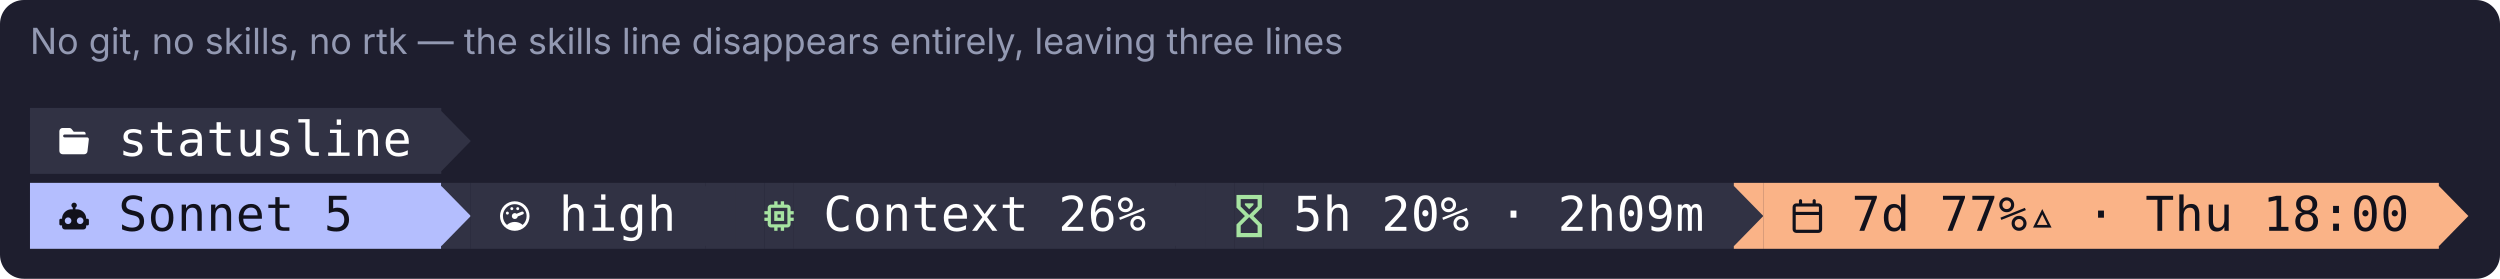
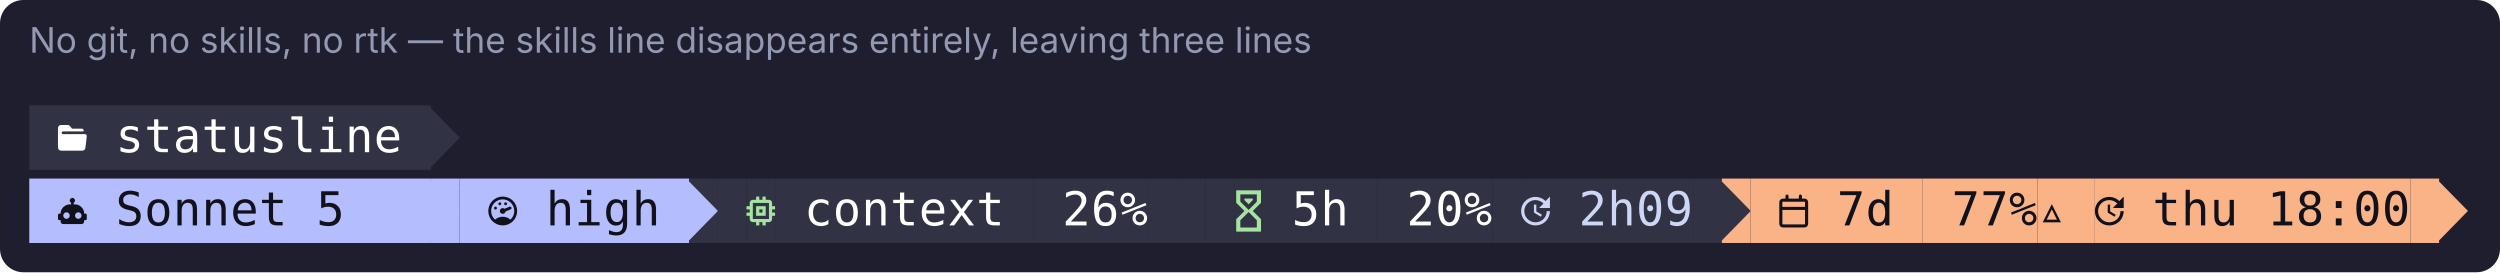
- <svg xmlns="http://www.w3.org/2000/svg" width="834" height="93" viewBox="0 0 834 93" role="img" aria-label="No git, no skills, no rtk — the skills line disappears entirely, leaving three lines">
-   <rect width="834" height="93" rx="8" fill="#1e1e2e" />
+ <svg xmlns="http://www.w3.org/2000/svg" width="854" height="93" viewBox="0 0 854 93" role="img" aria-label="No git, no skills, no rtk — the skills line disappears entirely, leaving three lines">
+   <rect width="854" height="93" rx="8" fill="#1e1e2e" />
  <text x="10" y="18" font-family="-apple-system,Segoe UI,system-ui,sans-serif" font-size="12" fill="#9399b2">No git, no skills, no rtk — the skills line disappears entirely, leaving three lines</text>
  <rect x="10.00" y="36" width="137.20" height="22" fill="rgb(49,50,68)" />
  <path d="M133 1134H400Q466 1134 507 1080L576 989Q582 981 591 981H991Q1022 981 1045 959Q1068 936 1067 905V867H210Q187 867 170.0 850.0Q153 833 153 810Q153 786 170.0 769.0Q187 752 210 752H1123Q1154 752 1177 730Q1200 707 1199 676Q1199 670 1199 667L1144 200Q1144 144 1105.0 105.0Q1066 66 1010 66H133Q78 66 39.0 105.0Q0 144 0 200V1000Q0 1056 39.0 1095.0Q78 1134 133 1134Z" fill="rgb(255,255,255)" transform="translate(19.80 52.00) scale(0.00821 -0.00821)" />
  <text x="44.30" y="52" text-anchor="middle" font-family="ui-monospace,SFMono-Regular,Menlo,Consolas,monospace" font-size="16" fill="rgb(255,255,255)">s</text>
  <text x="54.10" y="52" text-anchor="middle" font-family="ui-monospace,SFMono-Regular,Menlo,Consolas,monospace" font-size="16" fill="rgb(255,255,255)">t</text>
  <text x="63.90" y="52" text-anchor="middle" font-family="ui-monospace,SFMono-Regular,Menlo,Consolas,monospace" font-size="16" fill="rgb(255,255,255)">a</text>
  <text x="73.70" y="52" text-anchor="middle" font-family="ui-monospace,SFMono-Regular,Menlo,Consolas,monospace" font-size="16" fill="rgb(255,255,255)">t</text>
  <text x="83.50" y="52" text-anchor="middle" font-family="ui-monospace,SFMono-Regular,Menlo,Consolas,monospace" font-size="16" fill="rgb(255,255,255)">u</text>
  <text x="93.30" y="52" text-anchor="middle" font-family="ui-monospace,SFMono-Regular,Menlo,Consolas,monospace" font-size="16" fill="rgb(255,255,255)">s</text>
  <text x="103.10" y="52" text-anchor="middle" font-family="ui-monospace,SFMono-Regular,Menlo,Consolas,monospace" font-size="16" fill="rgb(255,255,255)">l</text>
  <text x="112.90" y="52" text-anchor="middle" font-family="ui-monospace,SFMono-Regular,Menlo,Consolas,monospace" font-size="16" fill="rgb(255,255,255)">i</text>
  <text x="122.70" y="52" text-anchor="middle" font-family="ui-monospace,SFMono-Regular,Menlo,Consolas,monospace" font-size="16" fill="rgb(255,255,255)">n</text>
  <text x="132.50" y="52" text-anchor="middle" font-family="ui-monospace,SFMono-Regular,Menlo,Consolas,monospace" font-size="16" fill="rgb(255,255,255)">e</text>
  <path d="M-72 1812H13L1200 602L13 -612H-72Z" fill="rgb(49,50,68)" transform="translate(147.20 52.00) scale(0.00821 -0.00821)" />
  <rect x="10.00" y="61" width="137.20" height="22" fill="rgb(180,190,254)" />
  <path d="M600 1144Q646 1144 678.0 1112.0Q710 1080 710 1037Q710 1006 694.0 980.5Q678 955 654 943V874H710Q812 874 900.0 821.5Q988 769 1039.0 682.0Q1090 595 1090 490H1144Q1166 490 1183.0 475.0Q1200 460 1200 437V274Q1200 251 1183.0 235.5Q1166 220 1144 220H1090V164Q1090 120 1058.0 88.0Q1026 56 980 56H220Q174 56 142.0 88.0Q110 120 110 164V220H56Q34 220 17.0 235.0Q0 250 0 274V437Q0 460 16.0 475.0Q32 490 56 490H110Q110 595 161.0 682.0Q212 769 300.0 821.5Q388 874 490 874H546V943Q522 956 506.0 981.0Q490 1006 490 1037Q490 1081 522.0 1112.5Q554 1144 600 1144ZM354 546Q298 546 259.0 505.5Q220 465 220.0 409.0Q220 353 259.0 313.5Q298 274 354.0 274.0Q410 274 450.0 313.5Q490 353 490.0 409.0Q490 465 450.0 505.5Q410 546 354 546ZM846 546Q790 546 750.0 505.5Q710 465 710.0 409.0Q710 353 749.0 313.5Q788 274 844.0 274.0Q900 274 940.0 313.5Q980 353 980.0 409.0Q980 465 941.0 505.5Q902 546 846 546Z" fill="rgb(17,17,27)" transform="translate(19.80 77.00) scale(0.00821 -0.00821)" />
  <text x="44.30" y="77" text-anchor="middle" font-family="ui-monospace,SFMono-Regular,Menlo,Consolas,monospace" font-size="16" fill="rgb(17,17,27)">S</text>
  <text x="54.10" y="77" text-anchor="middle" font-family="ui-monospace,SFMono-Regular,Menlo,Consolas,monospace" font-size="16" fill="rgb(17,17,27)">o</text>
  <text x="63.90" y="77" text-anchor="middle" font-family="ui-monospace,SFMono-Regular,Menlo,Consolas,monospace" font-size="16" fill="rgb(17,17,27)">n</text>
  <text x="73.70" y="77" text-anchor="middle" font-family="ui-monospace,SFMono-Regular,Menlo,Consolas,monospace" font-size="16" fill="rgb(17,17,27)">n</text>
  <text x="83.50" y="77" text-anchor="middle" font-family="ui-monospace,SFMono-Regular,Menlo,Consolas,monospace" font-size="16" fill="rgb(17,17,27)">e</text>
  <text x="93.30" y="77" text-anchor="middle" font-family="ui-monospace,SFMono-Regular,Menlo,Consolas,monospace" font-size="16" fill="rgb(17,17,27)">t</text>
  <text x="112.90" y="77" text-anchor="middle" font-family="ui-monospace,SFMono-Regular,Menlo,Consolas,monospace" font-size="16" fill="rgb(17,17,27)">5</text>
-   <rect x="147.20" y="61" width="9.80" height="22" fill="rgb(49,50,68)" />
+   <rect x="147.20" y="61" width="9.80" height="22" fill="rgb(180,190,254)" />
  <path d="M-72 1812H13L1200 602L13 -612H-72Z" fill="rgb(180,190,254)" transform="translate(147.20 77.00) scale(0.00821 -0.00821)" />
-   <rect x="157.00" y="61" width="78.40" height="22" fill="rgb(49,50,68)" />
-   <path d="M600 1200Q482 1200 370.5 1155.0Q259 1110 174.5 1025.5Q90 941 45.0 829.5Q0 718 0.0 599.5Q0 481 45.0 370.0Q90 259 174.5 174.5Q259 90 370.5 45.0Q482 0 600.0 0.0Q718 0 829.5 45.0Q941 90 1025.0 174.5Q1109 259 1154.5 370.0Q1200 481 1200.0 599.5Q1200 718 1154.5 829.5Q1109 941 1025.0 1025.5Q941 1110 829.5 1155.0Q718 1200 600 1200ZM600 1082Q729 1082 840.5 1017.0Q952 952 1016.5 840.5Q1081 729 1081 600Q1081 493 1039.0 400.0Q997 307 918 240Q856 299 773.0 330.0Q690 361 600 361Q420 361 282 240Q203 307 161.0 400.0Q119 493 119 600Q119 729 183.5 840.5Q248 952 359.5 1017.0Q471 1082 600 1082ZM479 961Q454 961 437.0 944.0Q420 927 420.0 901.5Q420 876 437.0 858.0Q454 840 479.5 840.0Q505 840 523.0 858.0Q541 876 541.0 901.5Q541 927 522.5 944.0Q504 961 479 961ZM721 961Q696 961 677.5 944.0Q659 927 659.0 901.5Q659 876 677.0 858.0Q695 840 720.5 840.0Q746 840 763.0 858.0Q780 876 780.0 901.5Q780 927 763.0 944.0Q746 961 721 961ZM907 783Q899 783 885 780L673 693Q648 713 615.5 718.5Q583 724 555 710Q510 693 490.5 646.5Q471 600 489.0 555.0Q507 510 553.5 490.0Q600 470 645 490Q676 501 695.5 526.5Q715 552 721 583L930 668Q952 676 962.0 700.0Q972 724 963 746Q955 763 939.5 773.0Q924 783 907 783ZM298 780Q273 780 256.5 763.0Q240 746 240.0 721.0Q240 696 256.5 677.5Q273 659 298.5 659.0Q324 659 342.0 677.5Q360 696 360.0 721.0Q360 746 341.5 763.0Q323 780 298 780Z" fill="rgb(255,255,255)" transform="translate(166.80 77.00) scale(0.00821 -0.00821)" />
-   <text x="191.30" y="77" text-anchor="middle" font-family="ui-monospace,SFMono-Regular,Menlo,Consolas,monospace" font-size="16" fill="rgb(255,255,255)">h</text>
-   <text x="201.10" y="77" text-anchor="middle" font-family="ui-monospace,SFMono-Regular,Menlo,Consolas,monospace" font-size="16" fill="rgb(255,255,255)">i</text>
-   <text x="210.90" y="77" text-anchor="middle" font-family="ui-monospace,SFMono-Regular,Menlo,Consolas,monospace" font-size="16" fill="rgb(255,255,255)">g</text>
-   <text x="220.70" y="77" text-anchor="middle" font-family="ui-monospace,SFMono-Regular,Menlo,Consolas,monospace" font-size="16" fill="rgb(255,255,255)">h</text>
+   <rect x="157.00" y="61" width="78.40" height="22" fill="rgb(180,190,254)" />
+   <path d="M600 1200Q482 1200 370.5 1155.0Q259 1110 174.5 1025.5Q90 941 45.0 829.5Q0 718 0.0 599.5Q0 481 45.0 370.0Q90 259 174.5 174.5Q259 90 370.5 45.0Q482 0 600.0 0.0Q718 0 829.5 45.0Q941 90 1025.0 174.5Q1109 259 1154.5 370.0Q1200 481 1200.0 599.5Q1200 718 1154.5 829.5Q1109 941 1025.0 1025.5Q941 1110 829.5 1155.0Q718 1200 600 1200ZM600 1082Q729 1082 840.5 1017.0Q952 952 1016.5 840.5Q1081 729 1081 600Q1081 493 1039.0 400.0Q997 307 918 240Q856 299 773.0 330.0Q690 361 600 361Q420 361 282 240Q203 307 161.0 400.0Q119 493 119 600Q119 729 183.5 840.5Q248 952 359.5 1017.0Q471 1082 600 1082ZM479 961Q454 961 437.0 944.0Q420 927 420.0 901.5Q420 876 437.0 858.0Q454 840 479.5 840.0Q505 840 523.0 858.0Q541 876 541.0 901.5Q541 927 522.5 944.0Q504 961 479 961ZM721 961Q696 961 677.5 944.0Q659 927 659.0 901.5Q659 876 677.0 858.0Q695 840 720.5 840.0Q746 840 763.0 858.0Q780 876 780.0 901.5Q780 927 763.0 944.0Q746 961 721 961ZM907 783Q899 783 885 780L673 693Q648 713 615.5 718.5Q583 724 555 710Q510 693 490.5 646.5Q471 600 489.0 555.0Q507 510 553.5 490.0Q600 470 645 490Q676 501 695.5 526.5Q715 552 721 583L930 668Q952 676 962.0 700.0Q972 724 963 746Q955 763 939.5 773.0Q924 783 907 783ZM298 780Q273 780 256.5 763.0Q240 746 240.0 721.0Q240 696 256.5 677.5Q273 659 298.5 659.0Q324 659 342.0 677.5Q360 696 360.0 721.0Q360 746 341.5 763.0Q323 780 298 780Z" fill="rgb(17,17,27)" transform="translate(166.80 77.00) scale(0.00821 -0.00821)" />
+   <text x="191.30" y="77" text-anchor="middle" font-family="ui-monospace,SFMono-Regular,Menlo,Consolas,monospace" font-size="16" fill="rgb(17,17,27)">h</text>
+   <text x="201.10" y="77" text-anchor="middle" font-family="ui-monospace,SFMono-Regular,Menlo,Consolas,monospace" font-size="16" fill="rgb(17,17,27)">i</text>
+   <text x="210.90" y="77" text-anchor="middle" font-family="ui-monospace,SFMono-Regular,Menlo,Consolas,monospace" font-size="16" fill="rgb(17,17,27)">g</text>
+   <text x="220.70" y="77" text-anchor="middle" font-family="ui-monospace,SFMono-Regular,Menlo,Consolas,monospace" font-size="16" fill="rgb(17,17,27)">h</text>
  <rect x="235.40" y="61" width="9.80" height="22" fill="rgb(49,50,68)" />
-   <path d="M-72 1812H13L1200 602L13 -612H-72Z" fill="rgb(49,50,68)" transform="translate(235.40 77.00) scale(0.00821 -0.00821)" />
+   <path d="M-72 1812H13L1200 602L13 -612H-72Z" fill="rgb(180,190,254)" transform="translate(235.40 77.00) scale(0.00821 -0.00821)" />
  <rect x="245.20" y="61" width="9.80" height="22" fill="rgb(49,50,68)" />
  <rect x="255.00" y="61" width="9.80" height="22" fill="rgb(49,50,68)" />
  <path d="M935 266H265V935H935ZM1200 666V800H1065V935Q1065 988 1026.0 1027.0Q987 1066 935 1066H800Q800 1065 800 1200H665V1066H534Q534 1065 534 1200H400V1066H265Q212 1066 173.5 1027.0Q135 988 135 935V800H0V666H135V534H0Q0 535 0 401H135V266Q135 213 174.0 174.0Q213 135 265 135H400V0H534V135H665V0H800V135H935Q988 135 1026.5 174.0Q1065 213 1065 266V401H1200V534H1065V666ZM665 534H534V666H665ZM800 800H400Q400 801 400 401H800Z" fill="rgb(166,227,161)" transform="translate(255.00 77.00) scale(0.00821 -0.00821)" />
-   <rect x="264.80" y="61" width="127.40" height="22" fill="rgb(49,50,68)" />
-   <text x="279.50" y="77" text-anchor="middle" font-family="ui-monospace,SFMono-Regular,Menlo,Consolas,monospace" font-size="16" fill="rgb(255,255,255)">C</text>
+   <rect x="264.80" y="61" width="88.20" height="22" fill="rgb(49,50,68)" />
+   <text x="279.50" y="77" text-anchor="middle" font-family="ui-monospace,SFMono-Regular,Menlo,Consolas,monospace" font-size="16" fill="rgb(255,255,255)">c</text>
  <text x="289.30" y="77" text-anchor="middle" font-family="ui-monospace,SFMono-Regular,Menlo,Consolas,monospace" font-size="16" fill="rgb(255,255,255)">o</text>
  <text x="299.10" y="77" text-anchor="middle" font-family="ui-monospace,SFMono-Regular,Menlo,Consolas,monospace" font-size="16" fill="rgb(255,255,255)">n</text>
  <text x="308.90" y="77" text-anchor="middle" font-family="ui-monospace,SFMono-Regular,Menlo,Consolas,monospace" font-size="16" fill="rgb(255,255,255)">t</text>
  <text x="318.70" y="77" text-anchor="middle" font-family="ui-monospace,SFMono-Regular,Menlo,Consolas,monospace" font-size="16" fill="rgb(255,255,255)">e</text>
  <text x="328.50" y="77" text-anchor="middle" font-family="ui-monospace,SFMono-Regular,Menlo,Consolas,monospace" font-size="16" fill="rgb(255,255,255)">x</text>
  <text x="338.30" y="77" text-anchor="middle" font-family="ui-monospace,SFMono-Regular,Menlo,Consolas,monospace" font-size="16" fill="rgb(255,255,255)">t</text>
-   <text x="357.90" y="77" text-anchor="middle" font-family="ui-monospace,SFMono-Regular,Menlo,Consolas,monospace" font-size="16" fill="rgb(255,255,255)">2</text>
-   <text x="367.70" y="77" text-anchor="middle" font-family="ui-monospace,SFMono-Regular,Menlo,Consolas,monospace" font-size="16" fill="rgb(255,255,255)">6</text>
-   <text x="377.50" y="77" text-anchor="middle" font-family="ui-monospace,SFMono-Regular,Menlo,Consolas,monospace" font-size="16" fill="rgb(255,255,255)">%</text>
+   <rect x="353.00" y="61" width="39.20" height="22" fill="rgb(49,50,68)" />
+   <text x="367.70" y="77" text-anchor="middle" font-family="ui-monospace,SFMono-Regular,Menlo,Consolas,monospace" font-size="16" fill="rgb(255,255,255)">2</text>
+   <text x="377.50" y="77" text-anchor="middle" font-family="ui-monospace,SFMono-Regular,Menlo,Consolas,monospace" font-size="16" fill="rgb(255,255,255)">6</text>
+   <text x="387.30" y="77" text-anchor="middle" font-family="ui-monospace,SFMono-Regular,Menlo,Consolas,monospace" font-size="16" fill="rgb(255,255,255)">%</text>
  <rect x="392.20" y="61" width="9.80" height="22" fill="rgb(49,50,68)" />
-   <path d="M-72 1812H13L1200 602L13 -612H-72Z" fill="rgb(49,50,68)" transform="translate(392.20 77.00) scale(0.00821 -0.00821)" />
  <rect x="402.00" y="61" width="9.80" height="22" fill="rgb(49,50,68)" />
+   <path d="M-72 1812H13L1200 602L13 -612H-72Z" fill="rgb(49,50,68)" transform="translate(402.00 77.00) scale(0.00821 -0.00821)" />
  <rect x="411.80" y="61" width="9.80" height="22" fill="rgb(49,50,68)" />
-   <path d="M84 1459H1116V943L774 600Q772 600 1116 258V-259H84V258L426 600Q428 600 84 943ZM942 214 600 556 256 214V-89H942ZM600 645 942 988V1291H256V988ZM426 1117H774V1053L600 879L426 1053Z" fill="rgb(166,227,161)" transform="translate(411.80 77.00) scale(0.00821 -0.00821)" />
-   <rect x="421.60" y="61" width="156.80" height="22" fill="rgb(49,50,68)" />
-   <text x="436.30" y="77" text-anchor="middle" font-family="ui-monospace,SFMono-Regular,Menlo,Consolas,monospace" font-size="16" fill="rgb(255,255,255)">5</text>
-   <text x="446.10" y="77" text-anchor="middle" font-family="ui-monospace,SFMono-Regular,Menlo,Consolas,monospace" font-size="16" fill="rgb(255,255,255)">h</text>
-   <text x="465.70" y="77" text-anchor="middle" font-family="ui-monospace,SFMono-Regular,Menlo,Consolas,monospace" font-size="16" fill="rgb(255,255,255)">2</text>
-   <text x="475.50" y="77" text-anchor="middle" font-family="ui-monospace,SFMono-Regular,Menlo,Consolas,monospace" font-size="16" fill="rgb(255,255,255)">0</text>
-   <text x="485.30" y="77" text-anchor="middle" font-family="ui-monospace,SFMono-Regular,Menlo,Consolas,monospace" font-size="16" fill="rgb(255,255,255)">%</text>
-   <text x="504.90" y="77" text-anchor="middle" font-family="ui-monospace,SFMono-Regular,Menlo,Consolas,monospace" font-size="16" fill="rgb(255,255,255)">·</text>
-   <text x="524.50" y="77" text-anchor="middle" font-family="ui-monospace,SFMono-Regular,Menlo,Consolas,monospace" font-size="16" fill="rgb(255,255,255)">2</text>
-   <text x="534.30" y="77" text-anchor="middle" font-family="ui-monospace,SFMono-Regular,Menlo,Consolas,monospace" font-size="16" fill="rgb(255,255,255)">h</text>
-   <text x="544.10" y="77" text-anchor="middle" font-family="ui-monospace,SFMono-Regular,Menlo,Consolas,monospace" font-size="16" fill="rgb(255,255,255)">0</text>
-   <text x="553.90" y="77" text-anchor="middle" font-family="ui-monospace,SFMono-Regular,Menlo,Consolas,monospace" font-size="16" fill="rgb(255,255,255)">9</text>
-   <text x="563.70" y="77" text-anchor="middle" font-family="ui-monospace,SFMono-Regular,Menlo,Consolas,monospace" font-size="16" fill="rgb(255,255,255)">m</text>
-   <rect x="578.40" y="61" width="9.80" height="22" fill="rgb(250,179,135)" />
-   <path d="M-72 1812H13L1200 602L13 -612H-72Z" fill="rgb(49,50,68)" transform="translate(578.40 77.00) scale(0.00821 -0.00821)" />
-   <rect x="588.20" y="61" width="225.40" height="22" fill="rgb(250,179,135)" />
-   <path d="M387 1222V1115H815V1222Q815 1249 835 1267Q853 1286 879.0 1286.0Q905 1286 924.0 1267.0Q943 1248 943 1222V1115H1051Q1113 1115 1157.0 1071.0Q1201 1027 1201 965V64Q1201 1 1157 -42Q1113 -86 1051 -85H151Q89 -85 45 -42Q1 2 1 64V965Q1 1028 45 1071Q89 1115 151 1115H259V1222Q259 1249 277 1267Q297 1286 323.0 1286.0Q349 1286 368.0 1267.0Q387 1248 387 1222ZM129 643V64Q129 55 135.0 49.0Q141 43 151 43H1051Q1059 43 1067 49Q1071 55 1071 64V643ZM1051 986H151Q143 986 135 980Q129 974 129 965V771H1071V965Q1071 974 1067 980Q1059 986 1051 986Z" fill="rgb(17,17,27)" transform="translate(598.00 77.00) scale(0.00821 -0.00821)" />
-   <text x="622.50" y="77" text-anchor="middle" font-family="ui-monospace,SFMono-Regular,Menlo,Consolas,monospace" font-size="16" fill="rgb(17,17,27)">7</text>
-   <text x="632.30" y="77" text-anchor="middle" font-family="ui-monospace,SFMono-Regular,Menlo,Consolas,monospace" font-size="16" fill="rgb(17,17,27)">d</text>
-   <text x="651.90" y="77" text-anchor="middle" font-family="ui-monospace,SFMono-Regular,Menlo,Consolas,monospace" font-size="16" fill="rgb(17,17,27)">7</text>
-   <text x="661.70" y="77" text-anchor="middle" font-family="ui-monospace,SFMono-Regular,Menlo,Consolas,monospace" font-size="16" fill="rgb(17,17,27)">7</text>
-   <text x="671.50" y="77" text-anchor="middle" font-family="ui-monospace,SFMono-Regular,Menlo,Consolas,monospace" font-size="16" fill="rgb(17,17,27)">%</text>
-   <text x="681.30" y="77" text-anchor="middle" font-family="ui-monospace,SFMono-Regular,Menlo,Consolas,monospace" font-size="16" fill="rgb(17,17,27)">▵</text>
-   <text x="700.90" y="77" text-anchor="middle" font-family="ui-monospace,SFMono-Regular,Menlo,Consolas,monospace" font-size="16" fill="rgb(17,17,27)">·</text>
-   <text x="720.50" y="77" text-anchor="middle" font-family="ui-monospace,SFMono-Regular,Menlo,Consolas,monospace" font-size="16" fill="rgb(17,17,27)">T</text>
-   <text x="730.30" y="77" text-anchor="middle" font-family="ui-monospace,SFMono-Regular,Menlo,Consolas,monospace" font-size="16" fill="rgb(17,17,27)">h</text>
-   <text x="740.10" y="77" text-anchor="middle" font-family="ui-monospace,SFMono-Regular,Menlo,Consolas,monospace" font-size="16" fill="rgb(17,17,27)">u</text>
-   <text x="759.70" y="77" text-anchor="middle" font-family="ui-monospace,SFMono-Regular,Menlo,Consolas,monospace" font-size="16" fill="rgb(17,17,27)">1</text>
-   <text x="769.50" y="77" text-anchor="middle" font-family="ui-monospace,SFMono-Regular,Menlo,Consolas,monospace" font-size="16" fill="rgb(17,17,27)">8</text>
-   <text x="779.30" y="77" text-anchor="middle" font-family="ui-monospace,SFMono-Regular,Menlo,Consolas,monospace" font-size="16" fill="rgb(17,17,27)">:</text>
-   <text x="789.10" y="77" text-anchor="middle" font-family="ui-monospace,SFMono-Regular,Menlo,Consolas,monospace" font-size="16" fill="rgb(17,17,27)">0</text>
-   <text x="798.90" y="77" text-anchor="middle" font-family="ui-monospace,SFMono-Regular,Menlo,Consolas,monospace" font-size="16" fill="rgb(17,17,27)">0</text>
-   <path d="M-72 1812H13L1200 602L13 -612H-72Z" fill="rgb(250,179,135)" transform="translate(813.60 77.00) scale(0.00821 -0.00821)" />
+   <rect x="421.60" y="61" width="9.80" height="22" fill="rgb(49,50,68)" />
+   <path d="M84 1459H1116V943L774 600Q772 600 1116 258V-259H84V258L426 600Q428 600 84 943ZM942 214 600 556 256 214V-89H942ZM600 645 942 988V1291H256V988ZM426 1117H774V1053L600 879L426 1053Z" fill="rgb(166,227,161)" transform="translate(421.60 77.00) scale(0.00821 -0.00821)" />
+   <rect x="431.40" y="61" width="39.20" height="22" fill="rgb(49,50,68)" />
+   <text x="446.10" y="77" text-anchor="middle" font-family="ui-monospace,SFMono-Regular,Menlo,Consolas,monospace" font-size="16" fill="rgb(255,255,255)">5</text>
+   <text x="455.90" y="77" text-anchor="middle" font-family="ui-monospace,SFMono-Regular,Menlo,Consolas,monospace" font-size="16" fill="rgb(255,255,255)">h</text>
+   <rect x="470.60" y="61" width="39.20" height="22" fill="rgb(49,50,68)" />
+   <text x="485.30" y="77" text-anchor="middle" font-family="ui-monospace,SFMono-Regular,Menlo,Consolas,monospace" font-size="16" fill="rgb(255,255,255)">2</text>
+   <text x="495.10" y="77" text-anchor="middle" font-family="ui-monospace,SFMono-Regular,Menlo,Consolas,monospace" font-size="16" fill="rgb(255,255,255)">0</text>
+   <text x="504.90" y="77" text-anchor="middle" font-family="ui-monospace,SFMono-Regular,Menlo,Consolas,monospace" font-size="16" fill="rgb(255,255,255)">%</text>
+   <rect x="509.80" y="61" width="9.80" height="22" fill="rgb(49,50,68)" />
+   <rect x="519.60" y="61" width="58.80" height="22" fill="rgb(49,50,68)" />
+   <path d="M1201 725H748L932 912Q842 1002 721.5 1035.5Q601 1069 482.5 1039.0Q364 1009 273.0 920.0Q182 831 150.5 712.5Q119 594 150.5 475.0Q182 356 273.0 266.5Q364 177 482.5 146.0Q601 115 721.0 146.0Q841 177 932 265Q1067 403 1066 594H1201Q1201 488 1157 378Q1110 256 1026 174Q910 58 755.5 19.0Q601 -20 446.5 19.0Q292 58 178.0 172.5Q64 287 23.0 440.5Q-18 594 21.0 747.0Q60 900 176.0 1012.5Q292 1125 445.0 1166.0Q598 1207 751.0 1166.0Q904 1125 1019 1013L1201 1200ZM635 866V584L867 443L820 362L535 534V866Z" fill="rgb(205,214,244)" transform="translate(519.60 77.00) scale(0.00821 -0.00821)" />
+   <text x="544.10" y="77" text-anchor="middle" font-family="ui-monospace,SFMono-Regular,Menlo,Consolas,monospace" font-size="16" fill="rgb(205,214,244)">2</text>
+   <text x="553.90" y="77" text-anchor="middle" font-family="ui-monospace,SFMono-Regular,Menlo,Consolas,monospace" font-size="16" fill="rgb(205,214,244)">h</text>
+   <text x="563.70" y="77" text-anchor="middle" font-family="ui-monospace,SFMono-Regular,Menlo,Consolas,monospace" font-size="16" fill="rgb(205,214,244)">0</text>
+   <text x="573.50" y="77" text-anchor="middle" font-family="ui-monospace,SFMono-Regular,Menlo,Consolas,monospace" font-size="16" fill="rgb(205,214,244)">9</text>
+   <rect x="578.40" y="61" width="9.80" height="22" fill="rgb(49,50,68)" />
+   <rect x="588.20" y="61" width="9.80" height="22" fill="rgb(250,179,135)" />
+   <path d="M-72 1812H13L1200 602L13 -612H-72Z" fill="rgb(49,50,68)" transform="translate(588.20 77.00) scale(0.00821 -0.00821)" />
+   <rect x="598.00" y="61" width="58.80" height="22" fill="rgb(250,179,135)" />
+   <path d="M387 1222V1115H815V1222Q815 1249 835 1267Q853 1286 879.0 1286.0Q905 1286 924.0 1267.0Q943 1248 943 1222V1115H1051Q1113 1115 1157.0 1071.0Q1201 1027 1201 965V64Q1201 1 1157 -42Q1113 -86 1051 -85H151Q89 -85 45 -42Q1 2 1 64V965Q1 1028 45 1071Q89 1115 151 1115H259V1222Q259 1249 277 1267Q297 1286 323.0 1286.0Q349 1286 368.0 1267.0Q387 1248 387 1222ZM129 643V64Q129 55 135.0 49.0Q141 43 151 43H1051Q1059 43 1067 49Q1071 55 1071 64V643ZM1051 986H151Q143 986 135 980Q129 974 129 965V771H1071V965Q1071 974 1067 980Q1059 986 1051 986Z" fill="rgb(17,17,27)" transform="translate(607.80 77.00) scale(0.00821 -0.00821)" />
+   <text x="632.30" y="77" text-anchor="middle" font-family="ui-monospace,SFMono-Regular,Menlo,Consolas,monospace" font-size="16" fill="rgb(17,17,27)">7</text>
+   <text x="642.10" y="77" text-anchor="middle" font-family="ui-monospace,SFMono-Regular,Menlo,Consolas,monospace" font-size="16" fill="rgb(17,17,27)">d</text>
+   <rect x="656.80" y="61" width="39.20" height="22" fill="rgb(250,179,135)" />
+   <text x="671.50" y="77" text-anchor="middle" font-family="ui-monospace,SFMono-Regular,Menlo,Consolas,monospace" font-size="16" fill="rgb(17,17,27)">7</text>
+   <text x="681.30" y="77" text-anchor="middle" font-family="ui-monospace,SFMono-Regular,Menlo,Consolas,monospace" font-size="16" fill="rgb(17,17,27)">7</text>
+   <text x="691.10" y="77" text-anchor="middle" font-family="ui-monospace,SFMono-Regular,Menlo,Consolas,monospace" font-size="16" fill="rgb(17,17,27)">%</text>
+   <rect x="696.00" y="61" width="19.60" height="22" fill="rgb(250,179,135)" />
+   <text x="700.90" y="77" text-anchor="middle" font-family="ui-monospace,SFMono-Regular,Menlo,Consolas,monospace" font-size="16" fill="rgb(17,17,27)">▵</text>
+   <rect x="715.60" y="61" width="107.80" height="22" fill="rgb(250,179,135)" />
+   <path d="M1201 725H748L932 912Q842 1002 721.5 1035.5Q601 1069 482.5 1039.0Q364 1009 273.0 920.0Q182 831 150.5 712.5Q119 594 150.5 475.0Q182 356 273.0 266.5Q364 177 482.5 146.0Q601 115 721.0 146.0Q841 177 932 265Q1067 403 1066 594H1201Q1201 488 1157 378Q1110 256 1026 174Q910 58 755.5 19.0Q601 -20 446.5 19.0Q292 58 178.0 172.5Q64 287 23.0 440.5Q-18 594 21.0 747.0Q60 900 176.0 1012.5Q292 1125 445.0 1166.0Q598 1207 751.0 1166.0Q904 1125 1019 1013L1201 1200ZM635 866V584L867 443L820 362L535 534V866Z" fill="rgb(17,17,27)" transform="translate(715.60 77.00) scale(0.00821 -0.00821)" />
+   <text x="740.10" y="77" text-anchor="middle" font-family="ui-monospace,SFMono-Regular,Menlo,Consolas,monospace" font-size="16" fill="rgb(17,17,27)">t</text>
+   <text x="749.90" y="77" text-anchor="middle" font-family="ui-monospace,SFMono-Regular,Menlo,Consolas,monospace" font-size="16" fill="rgb(17,17,27)">h</text>
+   <text x="759.70" y="77" text-anchor="middle" font-family="ui-monospace,SFMono-Regular,Menlo,Consolas,monospace" font-size="16" fill="rgb(17,17,27)">u</text>
+   <text x="779.30" y="77" text-anchor="middle" font-family="ui-monospace,SFMono-Regular,Menlo,Consolas,monospace" font-size="16" fill="rgb(17,17,27)">1</text>
+   <text x="789.10" y="77" text-anchor="middle" font-family="ui-monospace,SFMono-Regular,Menlo,Consolas,monospace" font-size="16" fill="rgb(17,17,27)">8</text>
+   <text x="798.90" y="77" text-anchor="middle" font-family="ui-monospace,SFMono-Regular,Menlo,Consolas,monospace" font-size="16" fill="rgb(17,17,27)">:</text>
+   <text x="808.70" y="77" text-anchor="middle" font-family="ui-monospace,SFMono-Regular,Menlo,Consolas,monospace" font-size="16" fill="rgb(17,17,27)">0</text>
+   <text x="818.50" y="77" text-anchor="middle" font-family="ui-monospace,SFMono-Regular,Menlo,Consolas,monospace" font-size="16" fill="rgb(17,17,27)">0</text>
+   <rect x="823.40" y="61" width="9.80" height="22" fill="rgb(250,179,135)" />
+   <path d="M-72 1812H13L1200 602L13 -612H-72Z" fill="rgb(250,179,135)" transform="translate(833.20 77.00) scale(0.00821 -0.00821)" />
</svg>
